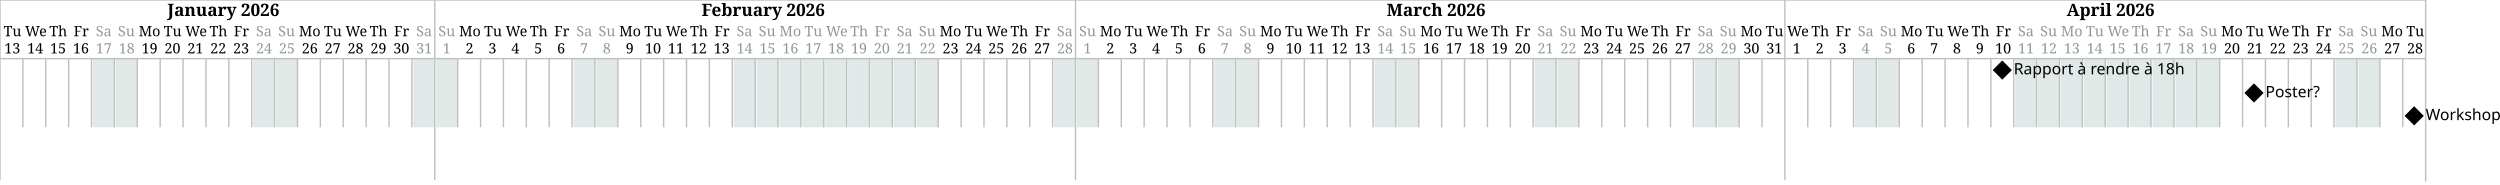
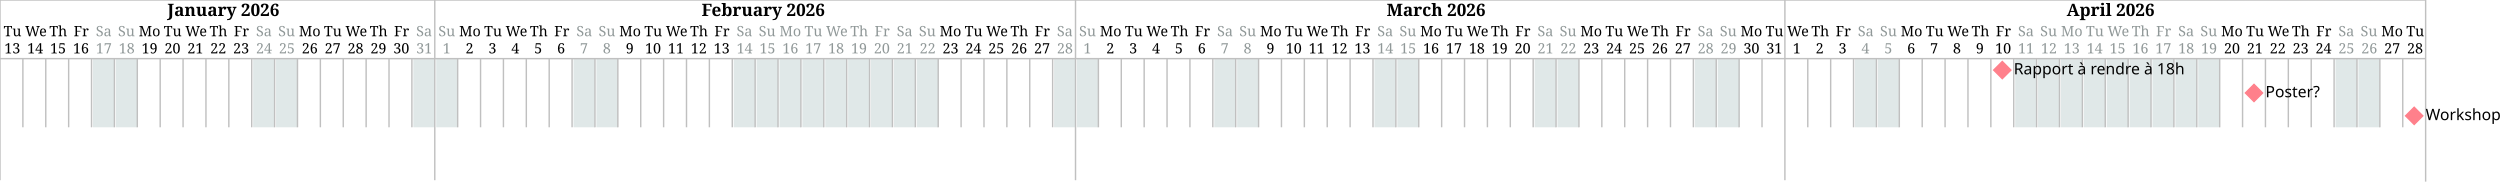
<svg xmlns="http://www.w3.org/2000/svg" contentScriptType="application/ecmascript" contentStyleType="text/css" height="129px" preserveAspectRatio="none" style="width:1748px;height:129px;" version="1.1" viewBox="0 0 1748 129" width="1748px" zoomAndPan="magnify">
  <defs />
  <g>
    <rect fill="#E0E8E8" height="48" style="stroke:none;stroke-width:1.0;" width="15" x="65" y="41" />
    <rect fill="#E0E8E8" height="48" style="stroke:none;stroke-width:1.0;" width="15" x="81" y="41" />
    <rect fill="#E0E8E8" height="48" style="stroke:none;stroke-width:1.0;" width="15" x="177" y="41" />
    <rect fill="#E0E8E8" height="48" style="stroke:none;stroke-width:1.0;" width="15" x="193" y="41" />
    <rect fill="#E0E8E8" height="48" style="stroke:none;stroke-width:1.0;" width="15" x="289" y="41" />
    <rect fill="#E0E8E8" height="48" style="stroke:none;stroke-width:1.0;" width="15" x="305" y="41" />
    <rect fill="#E0E8E8" height="48" style="stroke:none;stroke-width:1.0;" width="15" x="401" y="41" />
    <rect fill="#E0E8E8" height="48" style="stroke:none;stroke-width:1.0;" width="15" x="417" y="41" />
    <rect fill="#E0E8E8" height="48" style="stroke:none;stroke-width:1.0;" width="15" x="513" y="41" />
    <rect fill="#E0E8E8" height="48" style="stroke:none;stroke-width:1.0;" width="15" x="529" y="41" />
    <rect fill="#E0E8E8" height="48" style="stroke:none;stroke-width:1.0;" width="15" x="545" y="41" />
    <rect fill="#E0E8E8" height="48" style="stroke:none;stroke-width:1.0;" width="15" x="561" y="41" />
    <rect fill="#E0E8E8" height="48" style="stroke:none;stroke-width:1.0;" width="15" x="577" y="41" />
    <rect fill="#E0E8E8" height="48" style="stroke:none;stroke-width:1.0;" width="15" x="593" y="41" />
    <rect fill="#E0E8E8" height="48" style="stroke:none;stroke-width:1.0;" width="15" x="609" y="41" />
    <rect fill="#E0E8E8" height="48" style="stroke:none;stroke-width:1.0;" width="15" x="625" y="41" />
    <rect fill="#E0E8E8" height="48" style="stroke:none;stroke-width:1.0;" width="15" x="641" y="41" />
    <rect fill="#E0E8E8" height="48" style="stroke:none;stroke-width:1.0;" width="15" x="737" y="41" />
    <rect fill="#E0E8E8" height="48" style="stroke:none;stroke-width:1.0;" width="15" x="753" y="41" />
    <rect fill="#E0E8E8" height="48" style="stroke:none;stroke-width:1.0;" width="15" x="849" y="41" />
    <rect fill="#E0E8E8" height="48" style="stroke:none;stroke-width:1.0;" width="15" x="865" y="41" />
    <rect fill="#E0E8E8" height="48" style="stroke:none;stroke-width:1.0;" width="15" x="961" y="41" />
    <rect fill="#E0E8E8" height="48" style="stroke:none;stroke-width:1.0;" width="15" x="977" y="41" />
    <rect fill="#E0E8E8" height="48" style="stroke:none;stroke-width:1.0;" width="15" x="1073" y="41" />
    <rect fill="#E0E8E8" height="48" style="stroke:none;stroke-width:1.0;" width="15" x="1089" y="41" />
    <rect fill="#E0E8E8" height="48" style="stroke:none;stroke-width:1.0;" width="15" x="1185" y="41" />
    <rect fill="#E0E8E8" height="48" style="stroke:none;stroke-width:1.0;" width="15" x="1201" y="41" />
    <rect fill="#E0E8E8" height="48" style="stroke:none;stroke-width:1.0;" width="15" x="1297" y="41" />
    <rect fill="#E0E8E8" height="48" style="stroke:none;stroke-width:1.0;" width="15" x="1313" y="41" />
    <rect fill="#E0E8E8" height="48" style="stroke:none;stroke-width:1.0;" width="15" x="1409" y="41" />
    <rect fill="#E0E8E8" height="48" style="stroke:none;stroke-width:1.0;" width="15" x="1425" y="41" />
    <rect fill="#E0E8E8" height="48" style="stroke:none;stroke-width:1.0;" width="15" x="1441" y="41" />
    <rect fill="#E0E8E8" height="48" style="stroke:none;stroke-width:1.0;" width="15" x="1457" y="41" />
    <rect fill="#E0E8E8" height="48" style="stroke:none;stroke-width:1.0;" width="15" x="1473" y="41" />
    <rect fill="#E0E8E8" height="48" style="stroke:none;stroke-width:1.0;" width="15" x="1489" y="41" />
    <rect fill="#E0E8E8" height="48" style="stroke:none;stroke-width:1.0;" width="15" x="1505" y="41" />
    <rect fill="#E0E8E8" height="48" style="stroke:none;stroke-width:1.0;" width="15" x="1521" y="41" />
    <rect fill="#E0E8E8" height="48" style="stroke:none;stroke-width:1.0;" width="15" x="1537" y="41" />
    <rect fill="#E0E8E8" height="48" style="stroke:none;stroke-width:1.0;" width="15" x="1633" y="41" />
    <rect fill="#E0E8E8" height="48" style="stroke:none;stroke-width:1.0;" width="15" x="1649" y="41" />
    <text fill="#000000" font-family="Serif" font-size="10" lengthAdjust="spacing" textLength="11" x="2.5" y="25.336">Tu</text>
    <text fill="#000000" font-family="Serif" font-size="10" lengthAdjust="spacing" textLength="13" x="17.5" y="25.336">We</text>
    <text fill="#000000" font-family="Serif" font-size="10" lengthAdjust="spacing" textLength="11" x="34.5" y="25.336">Th</text>
    <text fill="#000000" font-family="Serif" font-size="10" lengthAdjust="spacing" textLength="9" x="51.5" y="25.336">Fr</text>
    <text fill="#909898" font-family="Serif" font-size="10" lengthAdjust="spacing" textLength="10" x="67" y="25.336">Sa</text>
    <text fill="#909898" font-family="Serif" font-size="10" lengthAdjust="spacing" textLength="11" x="82.5" y="25.336">Su</text>
    <text fill="#000000" font-family="Serif" font-size="10" lengthAdjust="spacing" textLength="14" x="97" y="25.336">Mo</text>
    <text fill="#000000" font-family="Serif" font-size="10" lengthAdjust="spacing" textLength="11" x="114.5" y="25.336">Tu</text>
    <text fill="#000000" font-family="Serif" font-size="10" lengthAdjust="spacing" textLength="13" x="129.5" y="25.336">We</text>
    <text fill="#000000" font-family="Serif" font-size="10" lengthAdjust="spacing" textLength="11" x="146.5" y="25.336">Th</text>
    <text fill="#000000" font-family="Serif" font-size="10" lengthAdjust="spacing" textLength="9" x="163.5" y="25.336">Fr</text>
    <text fill="#909898" font-family="Serif" font-size="10" lengthAdjust="spacing" textLength="10" x="179" y="25.336">Sa</text>
    <text fill="#909898" font-family="Serif" font-size="10" lengthAdjust="spacing" textLength="11" x="194.5" y="25.336">Su</text>
    <text fill="#000000" font-family="Serif" font-size="10" lengthAdjust="spacing" textLength="14" x="209" y="25.336">Mo</text>
    <text fill="#000000" font-family="Serif" font-size="10" lengthAdjust="spacing" textLength="11" x="226.5" y="25.336">Tu</text>
    <text fill="#000000" font-family="Serif" font-size="10" lengthAdjust="spacing" textLength="13" x="241.5" y="25.336">We</text>
    <text fill="#000000" font-family="Serif" font-size="10" lengthAdjust="spacing" textLength="11" x="258.5" y="25.336">Th</text>
    <text fill="#000000" font-family="Serif" font-size="10" lengthAdjust="spacing" textLength="9" x="275.5" y="25.336">Fr</text>
    <text fill="#909898" font-family="Serif" font-size="10" lengthAdjust="spacing" textLength="10" x="291" y="25.336">Sa</text>
    <text fill="#909898" font-family="Serif" font-size="10" lengthAdjust="spacing" textLength="11" x="306.5" y="25.336">Su</text>
    <text fill="#000000" font-family="Serif" font-size="10" lengthAdjust="spacing" textLength="14" x="321" y="25.336">Mo</text>
    <text fill="#000000" font-family="Serif" font-size="10" lengthAdjust="spacing" textLength="11" x="338.5" y="25.336">Tu</text>
    <text fill="#000000" font-family="Serif" font-size="10" lengthAdjust="spacing" textLength="13" x="353.5" y="25.336">We</text>
    <text fill="#000000" font-family="Serif" font-size="10" lengthAdjust="spacing" textLength="11" x="370.5" y="25.336">Th</text>
    <text fill="#000000" font-family="Serif" font-size="10" lengthAdjust="spacing" textLength="9" x="387.5" y="25.336">Fr</text>
    <text fill="#909898" font-family="Serif" font-size="10" lengthAdjust="spacing" textLength="10" x="403" y="25.336">Sa</text>
    <text fill="#909898" font-family="Serif" font-size="10" lengthAdjust="spacing" textLength="11" x="418.5" y="25.336">Su</text>
    <text fill="#000000" font-family="Serif" font-size="10" lengthAdjust="spacing" textLength="14" x="433" y="25.336">Mo</text>
    <text fill="#000000" font-family="Serif" font-size="10" lengthAdjust="spacing" textLength="11" x="450.5" y="25.336">Tu</text>
    <text fill="#000000" font-family="Serif" font-size="10" lengthAdjust="spacing" textLength="13" x="465.5" y="25.336">We</text>
    <text fill="#000000" font-family="Serif" font-size="10" lengthAdjust="spacing" textLength="11" x="482.5" y="25.336">Th</text>
    <text fill="#000000" font-family="Serif" font-size="10" lengthAdjust="spacing" textLength="9" x="499.5" y="25.336">Fr</text>
    <text fill="#909898" font-family="Serif" font-size="10" lengthAdjust="spacing" textLength="10" x="515" y="25.336">Sa</text>
    <text fill="#909898" font-family="Serif" font-size="10" lengthAdjust="spacing" textLength="11" x="530.5" y="25.336">Su</text>
    <text fill="#909898" font-family="Serif" font-size="10" lengthAdjust="spacing" textLength="14" x="545" y="25.336">Mo</text>
    <text fill="#909898" font-family="Serif" font-size="10" lengthAdjust="spacing" textLength="11" x="562.5" y="25.336">Tu</text>
    <text fill="#909898" font-family="Serif" font-size="10" lengthAdjust="spacing" textLength="13" x="577.5" y="25.336">We</text>
    <text fill="#909898" font-family="Serif" font-size="10" lengthAdjust="spacing" textLength="11" x="594.5" y="25.336">Th</text>
    <text fill="#909898" font-family="Serif" font-size="10" lengthAdjust="spacing" textLength="9" x="611.5" y="25.336">Fr</text>
    <text fill="#909898" font-family="Serif" font-size="10" lengthAdjust="spacing" textLength="10" x="627" y="25.336">Sa</text>
    <text fill="#909898" font-family="Serif" font-size="10" lengthAdjust="spacing" textLength="11" x="642.5" y="25.336">Su</text>
    <text fill="#000000" font-family="Serif" font-size="10" lengthAdjust="spacing" textLength="14" x="657" y="25.336">Mo</text>
    <text fill="#000000" font-family="Serif" font-size="10" lengthAdjust="spacing" textLength="11" x="674.5" y="25.336">Tu</text>
    <text fill="#000000" font-family="Serif" font-size="10" lengthAdjust="spacing" textLength="13" x="689.5" y="25.336">We</text>
    <text fill="#000000" font-family="Serif" font-size="10" lengthAdjust="spacing" textLength="11" x="706.5" y="25.336">Th</text>
    <text fill="#000000" font-family="Serif" font-size="10" lengthAdjust="spacing" textLength="9" x="723.5" y="25.336">Fr</text>
    <text fill="#909898" font-family="Serif" font-size="10" lengthAdjust="spacing" textLength="10" x="739" y="25.336">Sa</text>
    <text fill="#909898" font-family="Serif" font-size="10" lengthAdjust="spacing" textLength="11" x="754.5" y="25.336">Su</text>
    <text fill="#000000" font-family="Serif" font-size="10" lengthAdjust="spacing" textLength="14" x="769" y="25.336">Mo</text>
    <text fill="#000000" font-family="Serif" font-size="10" lengthAdjust="spacing" textLength="11" x="786.5" y="25.336">Tu</text>
    <text fill="#000000" font-family="Serif" font-size="10" lengthAdjust="spacing" textLength="13" x="801.5" y="25.336">We</text>
    <text fill="#000000" font-family="Serif" font-size="10" lengthAdjust="spacing" textLength="11" x="818.5" y="25.336">Th</text>
    <text fill="#000000" font-family="Serif" font-size="10" lengthAdjust="spacing" textLength="9" x="835.5" y="25.336">Fr</text>
    <text fill="#909898" font-family="Serif" font-size="10" lengthAdjust="spacing" textLength="10" x="851" y="25.336">Sa</text>
    <text fill="#909898" font-family="Serif" font-size="10" lengthAdjust="spacing" textLength="11" x="866.5" y="25.336">Su</text>
    <text fill="#000000" font-family="Serif" font-size="10" lengthAdjust="spacing" textLength="14" x="881" y="25.336">Mo</text>
    <text fill="#000000" font-family="Serif" font-size="10" lengthAdjust="spacing" textLength="11" x="898.5" y="25.336">Tu</text>
    <text fill="#000000" font-family="Serif" font-size="10" lengthAdjust="spacing" textLength="13" x="913.5" y="25.336">We</text>
    <text fill="#000000" font-family="Serif" font-size="10" lengthAdjust="spacing" textLength="11" x="930.5" y="25.336">Th</text>
    <text fill="#000000" font-family="Serif" font-size="10" lengthAdjust="spacing" textLength="9" x="947.5" y="25.336">Fr</text>
    <text fill="#909898" font-family="Serif" font-size="10" lengthAdjust="spacing" textLength="10" x="963" y="25.336">Sa</text>
    <text fill="#909898" font-family="Serif" font-size="10" lengthAdjust="spacing" textLength="11" x="978.5" y="25.336">Su</text>
    <text fill="#000000" font-family="Serif" font-size="10" lengthAdjust="spacing" textLength="14" x="993" y="25.336">Mo</text>
    <text fill="#000000" font-family="Serif" font-size="10" lengthAdjust="spacing" textLength="11" x="1010.5" y="25.336">Tu</text>
    <text fill="#000000" font-family="Serif" font-size="10" lengthAdjust="spacing" textLength="13" x="1025.5" y="25.336">We</text>
    <text fill="#000000" font-family="Serif" font-size="10" lengthAdjust="spacing" textLength="11" x="1042.5" y="25.336">Th</text>
    <text fill="#000000" font-family="Serif" font-size="10" lengthAdjust="spacing" textLength="9" x="1059.5" y="25.336">Fr</text>
    <text fill="#909898" font-family="Serif" font-size="10" lengthAdjust="spacing" textLength="10" x="1075" y="25.336">Sa</text>
    <text fill="#909898" font-family="Serif" font-size="10" lengthAdjust="spacing" textLength="11" x="1090.5" y="25.336">Su</text>
    <text fill="#000000" font-family="Serif" font-size="10" lengthAdjust="spacing" textLength="14" x="1105" y="25.336">Mo</text>
    <text fill="#000000" font-family="Serif" font-size="10" lengthAdjust="spacing" textLength="11" x="1122.5" y="25.336">Tu</text>
    <text fill="#000000" font-family="Serif" font-size="10" lengthAdjust="spacing" textLength="13" x="1137.5" y="25.336">We</text>
    <text fill="#000000" font-family="Serif" font-size="10" lengthAdjust="spacing" textLength="11" x="1154.5" y="25.336">Th</text>
    <text fill="#000000" font-family="Serif" font-size="10" lengthAdjust="spacing" textLength="9" x="1171.5" y="25.336">Fr</text>
    <text fill="#909898" font-family="Serif" font-size="10" lengthAdjust="spacing" textLength="10" x="1187" y="25.336">Sa</text>
    <text fill="#909898" font-family="Serif" font-size="10" lengthAdjust="spacing" textLength="11" x="1202.5" y="25.336">Su</text>
    <text fill="#000000" font-family="Serif" font-size="10" lengthAdjust="spacing" textLength="14" x="1217" y="25.336">Mo</text>
    <text fill="#000000" font-family="Serif" font-size="10" lengthAdjust="spacing" textLength="11" x="1234.5" y="25.336">Tu</text>
    <text fill="#000000" font-family="Serif" font-size="10" lengthAdjust="spacing" textLength="13" x="1249.5" y="25.336">We</text>
    <text fill="#000000" font-family="Serif" font-size="10" lengthAdjust="spacing" textLength="11" x="1266.5" y="25.336">Th</text>
    <text fill="#000000" font-family="Serif" font-size="10" lengthAdjust="spacing" textLength="9" x="1283.5" y="25.336">Fr</text>
    <text fill="#909898" font-family="Serif" font-size="10" lengthAdjust="spacing" textLength="10" x="1299" y="25.336">Sa</text>
    <text fill="#909898" font-family="Serif" font-size="10" lengthAdjust="spacing" textLength="11" x="1314.5" y="25.336">Su</text>
    <text fill="#000000" font-family="Serif" font-size="10" lengthAdjust="spacing" textLength="14" x="1329" y="25.336">Mo</text>
    <text fill="#000000" font-family="Serif" font-size="10" lengthAdjust="spacing" textLength="11" x="1346.5" y="25.336">Tu</text>
    <text fill="#000000" font-family="Serif" font-size="10" lengthAdjust="spacing" textLength="13" x="1361.5" y="25.336">We</text>
    <text fill="#000000" font-family="Serif" font-size="10" lengthAdjust="spacing" textLength="11" x="1378.5" y="25.336">Th</text>
    <text fill="#000000" font-family="Serif" font-size="10" lengthAdjust="spacing" textLength="9" x="1395.5" y="25.336">Fr</text>
    <text fill="#909898" font-family="Serif" font-size="10" lengthAdjust="spacing" textLength="10" x="1411" y="25.336">Sa</text>
    <text fill="#909898" font-family="Serif" font-size="10" lengthAdjust="spacing" textLength="11" x="1426.5" y="25.336">Su</text>
    <text fill="#909898" font-family="Serif" font-size="10" lengthAdjust="spacing" textLength="14" x="1441" y="25.336">Mo</text>
    <text fill="#909898" font-family="Serif" font-size="10" lengthAdjust="spacing" textLength="11" x="1458.5" y="25.336">Tu</text>
    <text fill="#909898" font-family="Serif" font-size="10" lengthAdjust="spacing" textLength="13" x="1473.5" y="25.336">We</text>
    <text fill="#909898" font-family="Serif" font-size="10" lengthAdjust="spacing" textLength="11" x="1490.5" y="25.336">Th</text>
    <text fill="#909898" font-family="Serif" font-size="10" lengthAdjust="spacing" textLength="9" x="1507.5" y="25.336">Fr</text>
    <text fill="#909898" font-family="Serif" font-size="10" lengthAdjust="spacing" textLength="10" x="1523" y="25.336">Sa</text>
    <text fill="#909898" font-family="Serif" font-size="10" lengthAdjust="spacing" textLength="11" x="1538.5" y="25.336">Su</text>
    <text fill="#000000" font-family="Serif" font-size="10" lengthAdjust="spacing" textLength="14" x="1553" y="25.336">Mo</text>
    <text fill="#000000" font-family="Serif" font-size="10" lengthAdjust="spacing" textLength="11" x="1570.5" y="25.336">Tu</text>
    <text fill="#000000" font-family="Serif" font-size="10" lengthAdjust="spacing" textLength="13" x="1585.5" y="25.336">We</text>
    <text fill="#000000" font-family="Serif" font-size="10" lengthAdjust="spacing" textLength="11" x="1602.5" y="25.336">Th</text>
    <text fill="#000000" font-family="Serif" font-size="10" lengthAdjust="spacing" textLength="9" x="1619.5" y="25.336">Fr</text>
    <text fill="#909898" font-family="Serif" font-size="10" lengthAdjust="spacing" textLength="10" x="1635" y="25.336">Sa</text>
    <text fill="#909898" font-family="Serif" font-size="10" lengthAdjust="spacing" textLength="11" x="1650.5" y="25.336">Su</text>
    <text fill="#000000" font-family="Serif" font-size="10" lengthAdjust="spacing" textLength="14" x="1665" y="25.336">Mo</text>
    <text fill="#000000" font-family="Serif" font-size="10" lengthAdjust="spacing" textLength="11" x="1682.5" y="25.336">Tu</text>
    <text fill="#000000" font-family="Serif" font-size="10" lengthAdjust="spacing" textLength="10" x="3" y="37.336">13</text>
    <text fill="#000000" font-family="Serif" font-size="10" lengthAdjust="spacing" textLength="10" x="19" y="37.336">14</text>
    <text fill="#000000" font-family="Serif" font-size="10" lengthAdjust="spacing" textLength="10" x="35" y="37.336">15</text>
    <text fill="#000000" font-family="Serif" font-size="10" lengthAdjust="spacing" textLength="10" x="51" y="37.336">16</text>
    <text fill="#909898" font-family="Serif" font-size="10" lengthAdjust="spacing" textLength="10" x="67" y="37.336">17</text>
    <text fill="#909898" font-family="Serif" font-size="10" lengthAdjust="spacing" textLength="10" x="83" y="37.336">18</text>
    <text fill="#000000" font-family="Serif" font-size="10" lengthAdjust="spacing" textLength="10" x="99" y="37.336">19</text>
    <text fill="#000000" font-family="Serif" font-size="10" lengthAdjust="spacing" textLength="10" x="115" y="37.336">20</text>
    <text fill="#000000" font-family="Serif" font-size="10" lengthAdjust="spacing" textLength="10" x="131" y="37.336">21</text>
    <text fill="#000000" font-family="Serif" font-size="10" lengthAdjust="spacing" textLength="10" x="147" y="37.336">22</text>
    <text fill="#000000" font-family="Serif" font-size="10" lengthAdjust="spacing" textLength="10" x="163" y="37.336">23</text>
    <text fill="#909898" font-family="Serif" font-size="10" lengthAdjust="spacing" textLength="10" x="179" y="37.336">24</text>
    <text fill="#909898" font-family="Serif" font-size="10" lengthAdjust="spacing" textLength="10" x="195" y="37.336">25</text>
    <text fill="#000000" font-family="Serif" font-size="10" lengthAdjust="spacing" textLength="10" x="211" y="37.336">26</text>
    <text fill="#000000" font-family="Serif" font-size="10" lengthAdjust="spacing" textLength="10" x="227" y="37.336">27</text>
    <text fill="#000000" font-family="Serif" font-size="10" lengthAdjust="spacing" textLength="10" x="243" y="37.336">28</text>
    <text fill="#000000" font-family="Serif" font-size="10" lengthAdjust="spacing" textLength="10" x="259" y="37.336">29</text>
    <text fill="#000000" font-family="Serif" font-size="10" lengthAdjust="spacing" textLength="10" x="275" y="37.336">30</text>
    <text fill="#909898" font-family="Serif" font-size="10" lengthAdjust="spacing" textLength="10" x="291" y="37.336">31</text>
    <text fill="#909898" font-family="Serif" font-size="10" lengthAdjust="spacing" textLength="5" x="309.5" y="37.336">1</text>
    <text fill="#000000" font-family="Serif" font-size="10" lengthAdjust="spacing" textLength="5" x="325.5" y="37.336">2</text>
    <text fill="#000000" font-family="Serif" font-size="10" lengthAdjust="spacing" textLength="5" x="341.5" y="37.336">3</text>
    <text fill="#000000" font-family="Serif" font-size="10" lengthAdjust="spacing" textLength="5" x="357.5" y="37.336">4</text>
    <text fill="#000000" font-family="Serif" font-size="10" lengthAdjust="spacing" textLength="5" x="373.5" y="37.336">5</text>
    <text fill="#000000" font-family="Serif" font-size="10" lengthAdjust="spacing" textLength="5" x="389.5" y="37.336">6</text>
    <text fill="#909898" font-family="Serif" font-size="10" lengthAdjust="spacing" textLength="5" x="405.5" y="37.336">7</text>
    <text fill="#909898" font-family="Serif" font-size="10" lengthAdjust="spacing" textLength="5" x="421.5" y="37.336">8</text>
    <text fill="#000000" font-family="Serif" font-size="10" lengthAdjust="spacing" textLength="5" x="437.5" y="37.336">9</text>
    <text fill="#000000" font-family="Serif" font-size="10" lengthAdjust="spacing" textLength="10" x="451" y="37.336">10</text>
    <text fill="#000000" font-family="Serif" font-size="10" lengthAdjust="spacing" textLength="10" x="467" y="37.336">11</text>
    <text fill="#000000" font-family="Serif" font-size="10" lengthAdjust="spacing" textLength="10" x="483" y="37.336">12</text>
    <text fill="#000000" font-family="Serif" font-size="10" lengthAdjust="spacing" textLength="10" x="499" y="37.336">13</text>
    <text fill="#909898" font-family="Serif" font-size="10" lengthAdjust="spacing" textLength="10" x="515" y="37.336">14</text>
    <text fill="#909898" font-family="Serif" font-size="10" lengthAdjust="spacing" textLength="10" x="531" y="37.336">15</text>
    <text fill="#909898" font-family="Serif" font-size="10" lengthAdjust="spacing" textLength="10" x="547" y="37.336">16</text>
    <text fill="#909898" font-family="Serif" font-size="10" lengthAdjust="spacing" textLength="10" x="563" y="37.336">17</text>
    <text fill="#909898" font-family="Serif" font-size="10" lengthAdjust="spacing" textLength="10" x="579" y="37.336">18</text>
    <text fill="#909898" font-family="Serif" font-size="10" lengthAdjust="spacing" textLength="10" x="595" y="37.336">19</text>
    <text fill="#909898" font-family="Serif" font-size="10" lengthAdjust="spacing" textLength="10" x="611" y="37.336">20</text>
    <text fill="#909898" font-family="Serif" font-size="10" lengthAdjust="spacing" textLength="10" x="627" y="37.336">21</text>
    <text fill="#909898" font-family="Serif" font-size="10" lengthAdjust="spacing" textLength="10" x="643" y="37.336">22</text>
    <text fill="#000000" font-family="Serif" font-size="10" lengthAdjust="spacing" textLength="10" x="659" y="37.336">23</text>
    <text fill="#000000" font-family="Serif" font-size="10" lengthAdjust="spacing" textLength="10" x="675" y="37.336">24</text>
    <text fill="#000000" font-family="Serif" font-size="10" lengthAdjust="spacing" textLength="10" x="691" y="37.336">25</text>
    <text fill="#000000" font-family="Serif" font-size="10" lengthAdjust="spacing" textLength="10" x="707" y="37.336">26</text>
    <text fill="#000000" font-family="Serif" font-size="10" lengthAdjust="spacing" textLength="10" x="723" y="37.336">27</text>
    <text fill="#909898" font-family="Serif" font-size="10" lengthAdjust="spacing" textLength="10" x="739" y="37.336">28</text>
    <text fill="#909898" font-family="Serif" font-size="10" lengthAdjust="spacing" textLength="5" x="757.5" y="37.336">1</text>
    <text fill="#000000" font-family="Serif" font-size="10" lengthAdjust="spacing" textLength="5" x="773.5" y="37.336">2</text>
    <text fill="#000000" font-family="Serif" font-size="10" lengthAdjust="spacing" textLength="5" x="789.5" y="37.336">3</text>
    <text fill="#000000" font-family="Serif" font-size="10" lengthAdjust="spacing" textLength="5" x="805.5" y="37.336">4</text>
    <text fill="#000000" font-family="Serif" font-size="10" lengthAdjust="spacing" textLength="5" x="821.5" y="37.336">5</text>
    <text fill="#000000" font-family="Serif" font-size="10" lengthAdjust="spacing" textLength="5" x="837.5" y="37.336">6</text>
    <text fill="#909898" font-family="Serif" font-size="10" lengthAdjust="spacing" textLength="5" x="853.5" y="37.336">7</text>
    <text fill="#909898" font-family="Serif" font-size="10" lengthAdjust="spacing" textLength="5" x="869.5" y="37.336">8</text>
    <text fill="#000000" font-family="Serif" font-size="10" lengthAdjust="spacing" textLength="5" x="885.5" y="37.336">9</text>
    <text fill="#000000" font-family="Serif" font-size="10" lengthAdjust="spacing" textLength="10" x="899" y="37.336">10</text>
    <text fill="#000000" font-family="Serif" font-size="10" lengthAdjust="spacing" textLength="10" x="915" y="37.336">11</text>
    <text fill="#000000" font-family="Serif" font-size="10" lengthAdjust="spacing" textLength="10" x="931" y="37.336">12</text>
    <text fill="#000000" font-family="Serif" font-size="10" lengthAdjust="spacing" textLength="10" x="947" y="37.336">13</text>
    <text fill="#909898" font-family="Serif" font-size="10" lengthAdjust="spacing" textLength="10" x="963" y="37.336">14</text>
    <text fill="#909898" font-family="Serif" font-size="10" lengthAdjust="spacing" textLength="10" x="979" y="37.336">15</text>
    <text fill="#000000" font-family="Serif" font-size="10" lengthAdjust="spacing" textLength="10" x="995" y="37.336">16</text>
    <text fill="#000000" font-family="Serif" font-size="10" lengthAdjust="spacing" textLength="10" x="1011" y="37.336">17</text>
    <text fill="#000000" font-family="Serif" font-size="10" lengthAdjust="spacing" textLength="10" x="1027" y="37.336">18</text>
    <text fill="#000000" font-family="Serif" font-size="10" lengthAdjust="spacing" textLength="10" x="1043" y="37.336">19</text>
    <text fill="#000000" font-family="Serif" font-size="10" lengthAdjust="spacing" textLength="10" x="1059" y="37.336">20</text>
    <text fill="#909898" font-family="Serif" font-size="10" lengthAdjust="spacing" textLength="10" x="1075" y="37.336">21</text>
    <text fill="#909898" font-family="Serif" font-size="10" lengthAdjust="spacing" textLength="10" x="1091" y="37.336">22</text>
    <text fill="#000000" font-family="Serif" font-size="10" lengthAdjust="spacing" textLength="10" x="1107" y="37.336">23</text>
    <text fill="#000000" font-family="Serif" font-size="10" lengthAdjust="spacing" textLength="10" x="1123" y="37.336">24</text>
    <text fill="#000000" font-family="Serif" font-size="10" lengthAdjust="spacing" textLength="10" x="1139" y="37.336">25</text>
    <text fill="#000000" font-family="Serif" font-size="10" lengthAdjust="spacing" textLength="10" x="1155" y="37.336">26</text>
    <text fill="#000000" font-family="Serif" font-size="10" lengthAdjust="spacing" textLength="10" x="1171" y="37.336">27</text>
    <text fill="#909898" font-family="Serif" font-size="10" lengthAdjust="spacing" textLength="10" x="1187" y="37.336">28</text>
    <text fill="#909898" font-family="Serif" font-size="10" lengthAdjust="spacing" textLength="10" x="1203" y="37.336">29</text>
    <text fill="#000000" font-family="Serif" font-size="10" lengthAdjust="spacing" textLength="10" x="1219" y="37.336">30</text>
    <text fill="#000000" font-family="Serif" font-size="10" lengthAdjust="spacing" textLength="10" x="1235" y="37.336">31</text>
    <text fill="#000000" font-family="Serif" font-size="10" lengthAdjust="spacing" textLength="5" x="1253.5" y="37.336">1</text>
    <text fill="#000000" font-family="Serif" font-size="10" lengthAdjust="spacing" textLength="5" x="1269.5" y="37.336">2</text>
    <text fill="#000000" font-family="Serif" font-size="10" lengthAdjust="spacing" textLength="5" x="1285.5" y="37.336">3</text>
    <text fill="#909898" font-family="Serif" font-size="10" lengthAdjust="spacing" textLength="5" x="1301.5" y="37.336">4</text>
    <text fill="#909898" font-family="Serif" font-size="10" lengthAdjust="spacing" textLength="5" x="1317.5" y="37.336">5</text>
    <text fill="#000000" font-family="Serif" font-size="10" lengthAdjust="spacing" textLength="5" x="1333.5" y="37.336">6</text>
    <text fill="#000000" font-family="Serif" font-size="10" lengthAdjust="spacing" textLength="5" x="1349.5" y="37.336">7</text>
    <text fill="#000000" font-family="Serif" font-size="10" lengthAdjust="spacing" textLength="5" x="1365.5" y="37.336">8</text>
    <text fill="#000000" font-family="Serif" font-size="10" lengthAdjust="spacing" textLength="5" x="1381.5" y="37.336">9</text>
    <text fill="#000000" font-family="Serif" font-size="10" lengthAdjust="spacing" textLength="10" x="1395" y="37.336">10</text>
    <text fill="#909898" font-family="Serif" font-size="10" lengthAdjust="spacing" textLength="10" x="1411" y="37.336">11</text>
    <text fill="#909898" font-family="Serif" font-size="10" lengthAdjust="spacing" textLength="10" x="1427" y="37.336">12</text>
    <text fill="#909898" font-family="Serif" font-size="10" lengthAdjust="spacing" textLength="10" x="1443" y="37.336">13</text>
    <text fill="#909898" font-family="Serif" font-size="10" lengthAdjust="spacing" textLength="10" x="1459" y="37.336">14</text>
    <text fill="#909898" font-family="Serif" font-size="10" lengthAdjust="spacing" textLength="10" x="1475" y="37.336">15</text>
    <text fill="#909898" font-family="Serif" font-size="10" lengthAdjust="spacing" textLength="10" x="1491" y="37.336">16</text>
    <text fill="#909898" font-family="Serif" font-size="10" lengthAdjust="spacing" textLength="10" x="1507" y="37.336">17</text>
    <text fill="#909898" font-family="Serif" font-size="10" lengthAdjust="spacing" textLength="10" x="1523" y="37.336">18</text>
    <text fill="#909898" font-family="Serif" font-size="10" lengthAdjust="spacing" textLength="10" x="1539" y="37.336">19</text>
    <text fill="#000000" font-family="Serif" font-size="10" lengthAdjust="spacing" textLength="10" x="1555" y="37.336">20</text>
    <text fill="#000000" font-family="Serif" font-size="10" lengthAdjust="spacing" textLength="10" x="1571" y="37.336">21</text>
    <text fill="#000000" font-family="Serif" font-size="10" lengthAdjust="spacing" textLength="10" x="1587" y="37.336">22</text>
    <text fill="#000000" font-family="Serif" font-size="10" lengthAdjust="spacing" textLength="10" x="1603" y="37.336">23</text>
    <text fill="#000000" font-family="Serif" font-size="10" lengthAdjust="spacing" textLength="10" x="1619" y="37.336">24</text>
    <text fill="#909898" font-family="Serif" font-size="10" lengthAdjust="spacing" textLength="10" x="1635" y="37.336">25</text>
    <text fill="#909898" font-family="Serif" font-size="10" lengthAdjust="spacing" textLength="10" x="1651" y="37.336">26</text>
    <text fill="#000000" font-family="Serif" font-size="10" lengthAdjust="spacing" textLength="10" x="1667" y="37.336">27</text>
    <text fill="#000000" font-family="Serif" font-size="10" lengthAdjust="spacing" textLength="10" x="1683" y="37.336">28</text>
    <text fill="#000000" font-family="Serif" font-size="12" font-weight="bold" lengthAdjust="spacing" textLength="70" x="117" y="11.203">January 2026</text>
    <text fill="#000000" font-family="Serif" font-size="12" font-weight="bold" lengthAdjust="spacing" textLength="75" x="490.5" y="11.203">February 2026</text>
    <text fill="#000000" font-family="Serif" font-size="12" font-weight="bold" lengthAdjust="spacing" textLength="61" x="969.5" y="11.203">March 2026</text>
    <text fill="#000000" font-family="Serif" font-size="12" font-weight="bold" lengthAdjust="spacing" textLength="54" x="1445" y="11.203">April 2026</text>
    <line style="stroke:#C0C0C0;stroke-width:1.0;" x1="0" x2="0" y1="0" y2="126" />
    <line style="stroke:#C0C0C0;stroke-width:1.0;" x1="16" x2="16" y1="41" y2="89" />
    <line style="stroke:#C0C0C0;stroke-width:1.0;" x1="32" x2="32" y1="41" y2="89" />
    <line style="stroke:#C0C0C0;stroke-width:1.0;" x1="48" x2="48" y1="41" y2="89" />
    <line style="stroke:#C0C0C0;stroke-width:1.0;" x1="64" x2="64" y1="41" y2="89" />
    <line style="stroke:#C0C0C0;stroke-width:1.0;" x1="80" x2="80" y1="41" y2="89" />
    <line style="stroke:#C0C0C0;stroke-width:1.0;" x1="96" x2="96" y1="41" y2="89" />
    <line style="stroke:#C0C0C0;stroke-width:1.0;" x1="112" x2="112" y1="41" y2="89" />
    <line style="stroke:#C0C0C0;stroke-width:1.0;" x1="128" x2="128" y1="41" y2="89" />
    <line style="stroke:#C0C0C0;stroke-width:1.0;" x1="144" x2="144" y1="41" y2="89" />
    <line style="stroke:#C0C0C0;stroke-width:1.0;" x1="160" x2="160" y1="41" y2="89" />
    <line style="stroke:#C0C0C0;stroke-width:1.0;" x1="176" x2="176" y1="41" y2="89" />
    <line style="stroke:#C0C0C0;stroke-width:1.0;" x1="192" x2="192" y1="41" y2="89" />
    <line style="stroke:#C0C0C0;stroke-width:1.0;" x1="208" x2="208" y1="41" y2="89" />
    <line style="stroke:#C0C0C0;stroke-width:1.0;" x1="224" x2="224" y1="41" y2="89" />
    <line style="stroke:#C0C0C0;stroke-width:1.0;" x1="240" x2="240" y1="41" y2="89" />
    <line style="stroke:#C0C0C0;stroke-width:1.0;" x1="256" x2="256" y1="41" y2="89" />
    <line style="stroke:#C0C0C0;stroke-width:1.0;" x1="272" x2="272" y1="41" y2="89" />
    <line style="stroke:#C0C0C0;stroke-width:1.0;" x1="288" x2="288" y1="41" y2="89" />
    <line style="stroke:#C0C0C0;stroke-width:1.0;" x1="304" x2="304" y1="0" y2="126" />
    <line style="stroke:#C0C0C0;stroke-width:1.0;" x1="320" x2="320" y1="41" y2="89" />
    <line style="stroke:#C0C0C0;stroke-width:1.0;" x1="336" x2="336" y1="41" y2="89" />
    <line style="stroke:#C0C0C0;stroke-width:1.0;" x1="352" x2="352" y1="41" y2="89" />
    <line style="stroke:#C0C0C0;stroke-width:1.0;" x1="368" x2="368" y1="41" y2="89" />
    <line style="stroke:#C0C0C0;stroke-width:1.0;" x1="384" x2="384" y1="41" y2="89" />
    <line style="stroke:#C0C0C0;stroke-width:1.0;" x1="400" x2="400" y1="41" y2="89" />
    <line style="stroke:#C0C0C0;stroke-width:1.0;" x1="416" x2="416" y1="41" y2="89" />
    <line style="stroke:#C0C0C0;stroke-width:1.0;" x1="432" x2="432" y1="41" y2="89" />
    <line style="stroke:#C0C0C0;stroke-width:1.0;" x1="448" x2="448" y1="41" y2="89" />
    <line style="stroke:#C0C0C0;stroke-width:1.0;" x1="464" x2="464" y1="41" y2="89" />
    <line style="stroke:#C0C0C0;stroke-width:1.0;" x1="480" x2="480" y1="41" y2="89" />
    <line style="stroke:#C0C0C0;stroke-width:1.0;" x1="496" x2="496" y1="41" y2="89" />
    <line style="stroke:#C0C0C0;stroke-width:1.0;" x1="512" x2="512" y1="41" y2="89" />
    <line style="stroke:#C0C0C0;stroke-width:1.0;" x1="528" x2="528" y1="41" y2="89" />
    <line style="stroke:#C0C0C0;stroke-width:1.0;" x1="544" x2="544" y1="41" y2="89" />
    <line style="stroke:#C0C0C0;stroke-width:1.0;" x1="560" x2="560" y1="41" y2="89" />
    <line style="stroke:#C0C0C0;stroke-width:1.0;" x1="576" x2="576" y1="41" y2="89" />
    <line style="stroke:#C0C0C0;stroke-width:1.0;" x1="592" x2="592" y1="41" y2="89" />
    <line style="stroke:#C0C0C0;stroke-width:1.0;" x1="608" x2="608" y1="41" y2="89" />
    <line style="stroke:#C0C0C0;stroke-width:1.0;" x1="624" x2="624" y1="41" y2="89" />
    <line style="stroke:#C0C0C0;stroke-width:1.0;" x1="640" x2="640" y1="41" y2="89" />
    <line style="stroke:#C0C0C0;stroke-width:1.0;" x1="656" x2="656" y1="41" y2="89" />
    <line style="stroke:#C0C0C0;stroke-width:1.0;" x1="672" x2="672" y1="41" y2="89" />
    <line style="stroke:#C0C0C0;stroke-width:1.0;" x1="688" x2="688" y1="41" y2="89" />
    <line style="stroke:#C0C0C0;stroke-width:1.0;" x1="704" x2="704" y1="41" y2="89" />
    <line style="stroke:#C0C0C0;stroke-width:1.0;" x1="720" x2="720" y1="41" y2="89" />
    <line style="stroke:#C0C0C0;stroke-width:1.0;" x1="736" x2="736" y1="41" y2="89" />
    <line style="stroke:#C0C0C0;stroke-width:1.0;" x1="752" x2="752" y1="0" y2="126" />
    <line style="stroke:#C0C0C0;stroke-width:1.0;" x1="768" x2="768" y1="41" y2="89" />
    <line style="stroke:#C0C0C0;stroke-width:1.0;" x1="784" x2="784" y1="41" y2="89" />
    <line style="stroke:#C0C0C0;stroke-width:1.0;" x1="800" x2="800" y1="41" y2="89" />
    <line style="stroke:#C0C0C0;stroke-width:1.0;" x1="816" x2="816" y1="41" y2="89" />
    <line style="stroke:#C0C0C0;stroke-width:1.0;" x1="832" x2="832" y1="41" y2="89" />
    <line style="stroke:#C0C0C0;stroke-width:1.0;" x1="848" x2="848" y1="41" y2="89" />
    <line style="stroke:#C0C0C0;stroke-width:1.0;" x1="864" x2="864" y1="41" y2="89" />
    <line style="stroke:#C0C0C0;stroke-width:1.0;" x1="880" x2="880" y1="41" y2="89" />
    <line style="stroke:#C0C0C0;stroke-width:1.0;" x1="896" x2="896" y1="41" y2="89" />
    <line style="stroke:#C0C0C0;stroke-width:1.0;" x1="912" x2="912" y1="41" y2="89" />
    <line style="stroke:#C0C0C0;stroke-width:1.0;" x1="928" x2="928" y1="41" y2="89" />
    <line style="stroke:#C0C0C0;stroke-width:1.0;" x1="944" x2="944" y1="41" y2="89" />
    <line style="stroke:#C0C0C0;stroke-width:1.0;" x1="960" x2="960" y1="41" y2="89" />
    <line style="stroke:#C0C0C0;stroke-width:1.0;" x1="976" x2="976" y1="41" y2="89" />
    <line style="stroke:#C0C0C0;stroke-width:1.0;" x1="992" x2="992" y1="41" y2="89" />
    <line style="stroke:#C0C0C0;stroke-width:1.0;" x1="1008" x2="1008" y1="41" y2="89" />
    <line style="stroke:#C0C0C0;stroke-width:1.0;" x1="1024" x2="1024" y1="41" y2="89" />
    <line style="stroke:#C0C0C0;stroke-width:1.0;" x1="1040" x2="1040" y1="41" y2="89" />
    <line style="stroke:#C0C0C0;stroke-width:1.0;" x1="1056" x2="1056" y1="41" y2="89" />
    <line style="stroke:#C0C0C0;stroke-width:1.0;" x1="1072" x2="1072" y1="41" y2="89" />
    <line style="stroke:#C0C0C0;stroke-width:1.0;" x1="1088" x2="1088" y1="41" y2="89" />
    <line style="stroke:#C0C0C0;stroke-width:1.0;" x1="1104" x2="1104" y1="41" y2="89" />
    <line style="stroke:#C0C0C0;stroke-width:1.0;" x1="1120" x2="1120" y1="41" y2="89" />
    <line style="stroke:#C0C0C0;stroke-width:1.0;" x1="1136" x2="1136" y1="41" y2="89" />
    <line style="stroke:#C0C0C0;stroke-width:1.0;" x1="1152" x2="1152" y1="41" y2="89" />
    <line style="stroke:#C0C0C0;stroke-width:1.0;" x1="1168" x2="1168" y1="41" y2="89" />
    <line style="stroke:#C0C0C0;stroke-width:1.0;" x1="1184" x2="1184" y1="41" y2="89" />
    <line style="stroke:#C0C0C0;stroke-width:1.0;" x1="1200" x2="1200" y1="41" y2="89" />
    <line style="stroke:#C0C0C0;stroke-width:1.0;" x1="1216" x2="1216" y1="41" y2="89" />
    <line style="stroke:#C0C0C0;stroke-width:1.0;" x1="1232" x2="1232" y1="41" y2="89" />
    <line style="stroke:#C0C0C0;stroke-width:1.0;" x1="1248" x2="1248" y1="0" y2="126" />
    <line style="stroke:#C0C0C0;stroke-width:1.0;" x1="1264" x2="1264" y1="41" y2="89" />
    <line style="stroke:#C0C0C0;stroke-width:1.0;" x1="1280" x2="1280" y1="41" y2="89" />
    <line style="stroke:#C0C0C0;stroke-width:1.0;" x1="1296" x2="1296" y1="41" y2="89" />
    <line style="stroke:#C0C0C0;stroke-width:1.0;" x1="1312" x2="1312" y1="41" y2="89" />
    <line style="stroke:#C0C0C0;stroke-width:1.0;" x1="1328" x2="1328" y1="41" y2="89" />
    <line style="stroke:#C0C0C0;stroke-width:1.0;" x1="1344" x2="1344" y1="41" y2="89" />
    <line style="stroke:#C0C0C0;stroke-width:1.0;" x1="1360" x2="1360" y1="41" y2="89" />
    <line style="stroke:#C0C0C0;stroke-width:1.0;" x1="1376" x2="1376" y1="41" y2="89" />
    <line style="stroke:#C0C0C0;stroke-width:1.0;" x1="1392" x2="1392" y1="41" y2="89" />
    <line style="stroke:#C0C0C0;stroke-width:1.0;" x1="1408" x2="1408" y1="41" y2="89" />
    <line style="stroke:#C0C0C0;stroke-width:1.0;" x1="1424" x2="1424" y1="41" y2="89" />
    <line style="stroke:#C0C0C0;stroke-width:1.0;" x1="1440" x2="1440" y1="41" y2="89" />
    <line style="stroke:#C0C0C0;stroke-width:1.0;" x1="1456" x2="1456" y1="41" y2="89" />
    <line style="stroke:#C0C0C0;stroke-width:1.0;" x1="1472" x2="1472" y1="41" y2="89" />
    <line style="stroke:#C0C0C0;stroke-width:1.0;" x1="1488" x2="1488" y1="41" y2="89" />
    <line style="stroke:#C0C0C0;stroke-width:1.0;" x1="1504" x2="1504" y1="41" y2="89" />
    <line style="stroke:#C0C0C0;stroke-width:1.0;" x1="1520" x2="1520" y1="41" y2="89" />
    <line style="stroke:#C0C0C0;stroke-width:1.0;" x1="1536" x2="1536" y1="41" y2="89" />
    <line style="stroke:#C0C0C0;stroke-width:1.0;" x1="1552" x2="1552" y1="41" y2="89" />
    <line style="stroke:#C0C0C0;stroke-width:1.0;" x1="1568" x2="1568" y1="41" y2="89" />
    <line style="stroke:#C0C0C0;stroke-width:1.0;" x1="1584" x2="1584" y1="41" y2="89" />
    <line style="stroke:#C0C0C0;stroke-width:1.0;" x1="1600" x2="1600" y1="41" y2="89" />
    <line style="stroke:#C0C0C0;stroke-width:1.0;" x1="1616" x2="1616" y1="41" y2="89" />
    <line style="stroke:#C0C0C0;stroke-width:1.0;" x1="1632" x2="1632" y1="41" y2="89" />
    <line style="stroke:#C0C0C0;stroke-width:1.0;" x1="1648" x2="1648" y1="41" y2="89" />
    <line style="stroke:#C0C0C0;stroke-width:1.0;" x1="1664" x2="1664" y1="41" y2="89" />
    <line style="stroke:#C0C0C0;stroke-width:1.0;" x1="1680" x2="1680" y1="41" y2="89" />
    <line style="stroke:#C0C0C0;stroke-width:1.0;" x1="1696" x2="1696" y1="0" y2="127" />
    <line style="stroke:#C0C0C0;stroke-width:1.0;" x1="0" x2="1696" y1="0" y2="0" />
    <line style="stroke:#C0C0C0;stroke-width:1.0;" x1="0" x2="1696" y1="41" y2="41" />
-     <polygon fill="#000000" points="1400,43,1406,49,1400,55,1394,49" style="stroke:#000000;stroke-width:1.0;" />
-     <polygon fill="#000000" points="1576,59,1582,65,1576,71,1570,65" style="stroke:#000000;stroke-width:1.0;" />
-     <polygon fill="#000000" points="1688,75,1694,81,1688,87,1682,81" style="stroke:#000000;stroke-width:1.0;" />
+     <polygon fill="#FF808B" points="1400,43,1406,49,1400,55,1394,49" style="stroke:#FF808B;stroke-width:1.0;" />
+     <polygon fill="#FF808B" points="1576,59,1582,65,1576,71,1570,65" style="stroke:#FF808B;stroke-width:1.0;" />
+     <polygon fill="#FF808B" points="1688,75,1694,81,1688,87,1682,81" style="stroke:#FF808B;stroke-width:1.0;" />
    <text fill="#000000" font-family="sans-serif" font-size="11" lengthAdjust="spacing" textLength="113" x="1408" y="51.993">Rapport à rendre à 18h</text>
    <text fill="#000000" font-family="sans-serif" font-size="11" lengthAdjust="spacing" textLength="38" x="1584" y="67.993">Poster?</text>
    <text fill="#000000" font-family="sans-serif" font-size="11" lengthAdjust="spacing" textLength="50" x="1696" y="83.993">Workshop</text>
  </g>
</svg>
